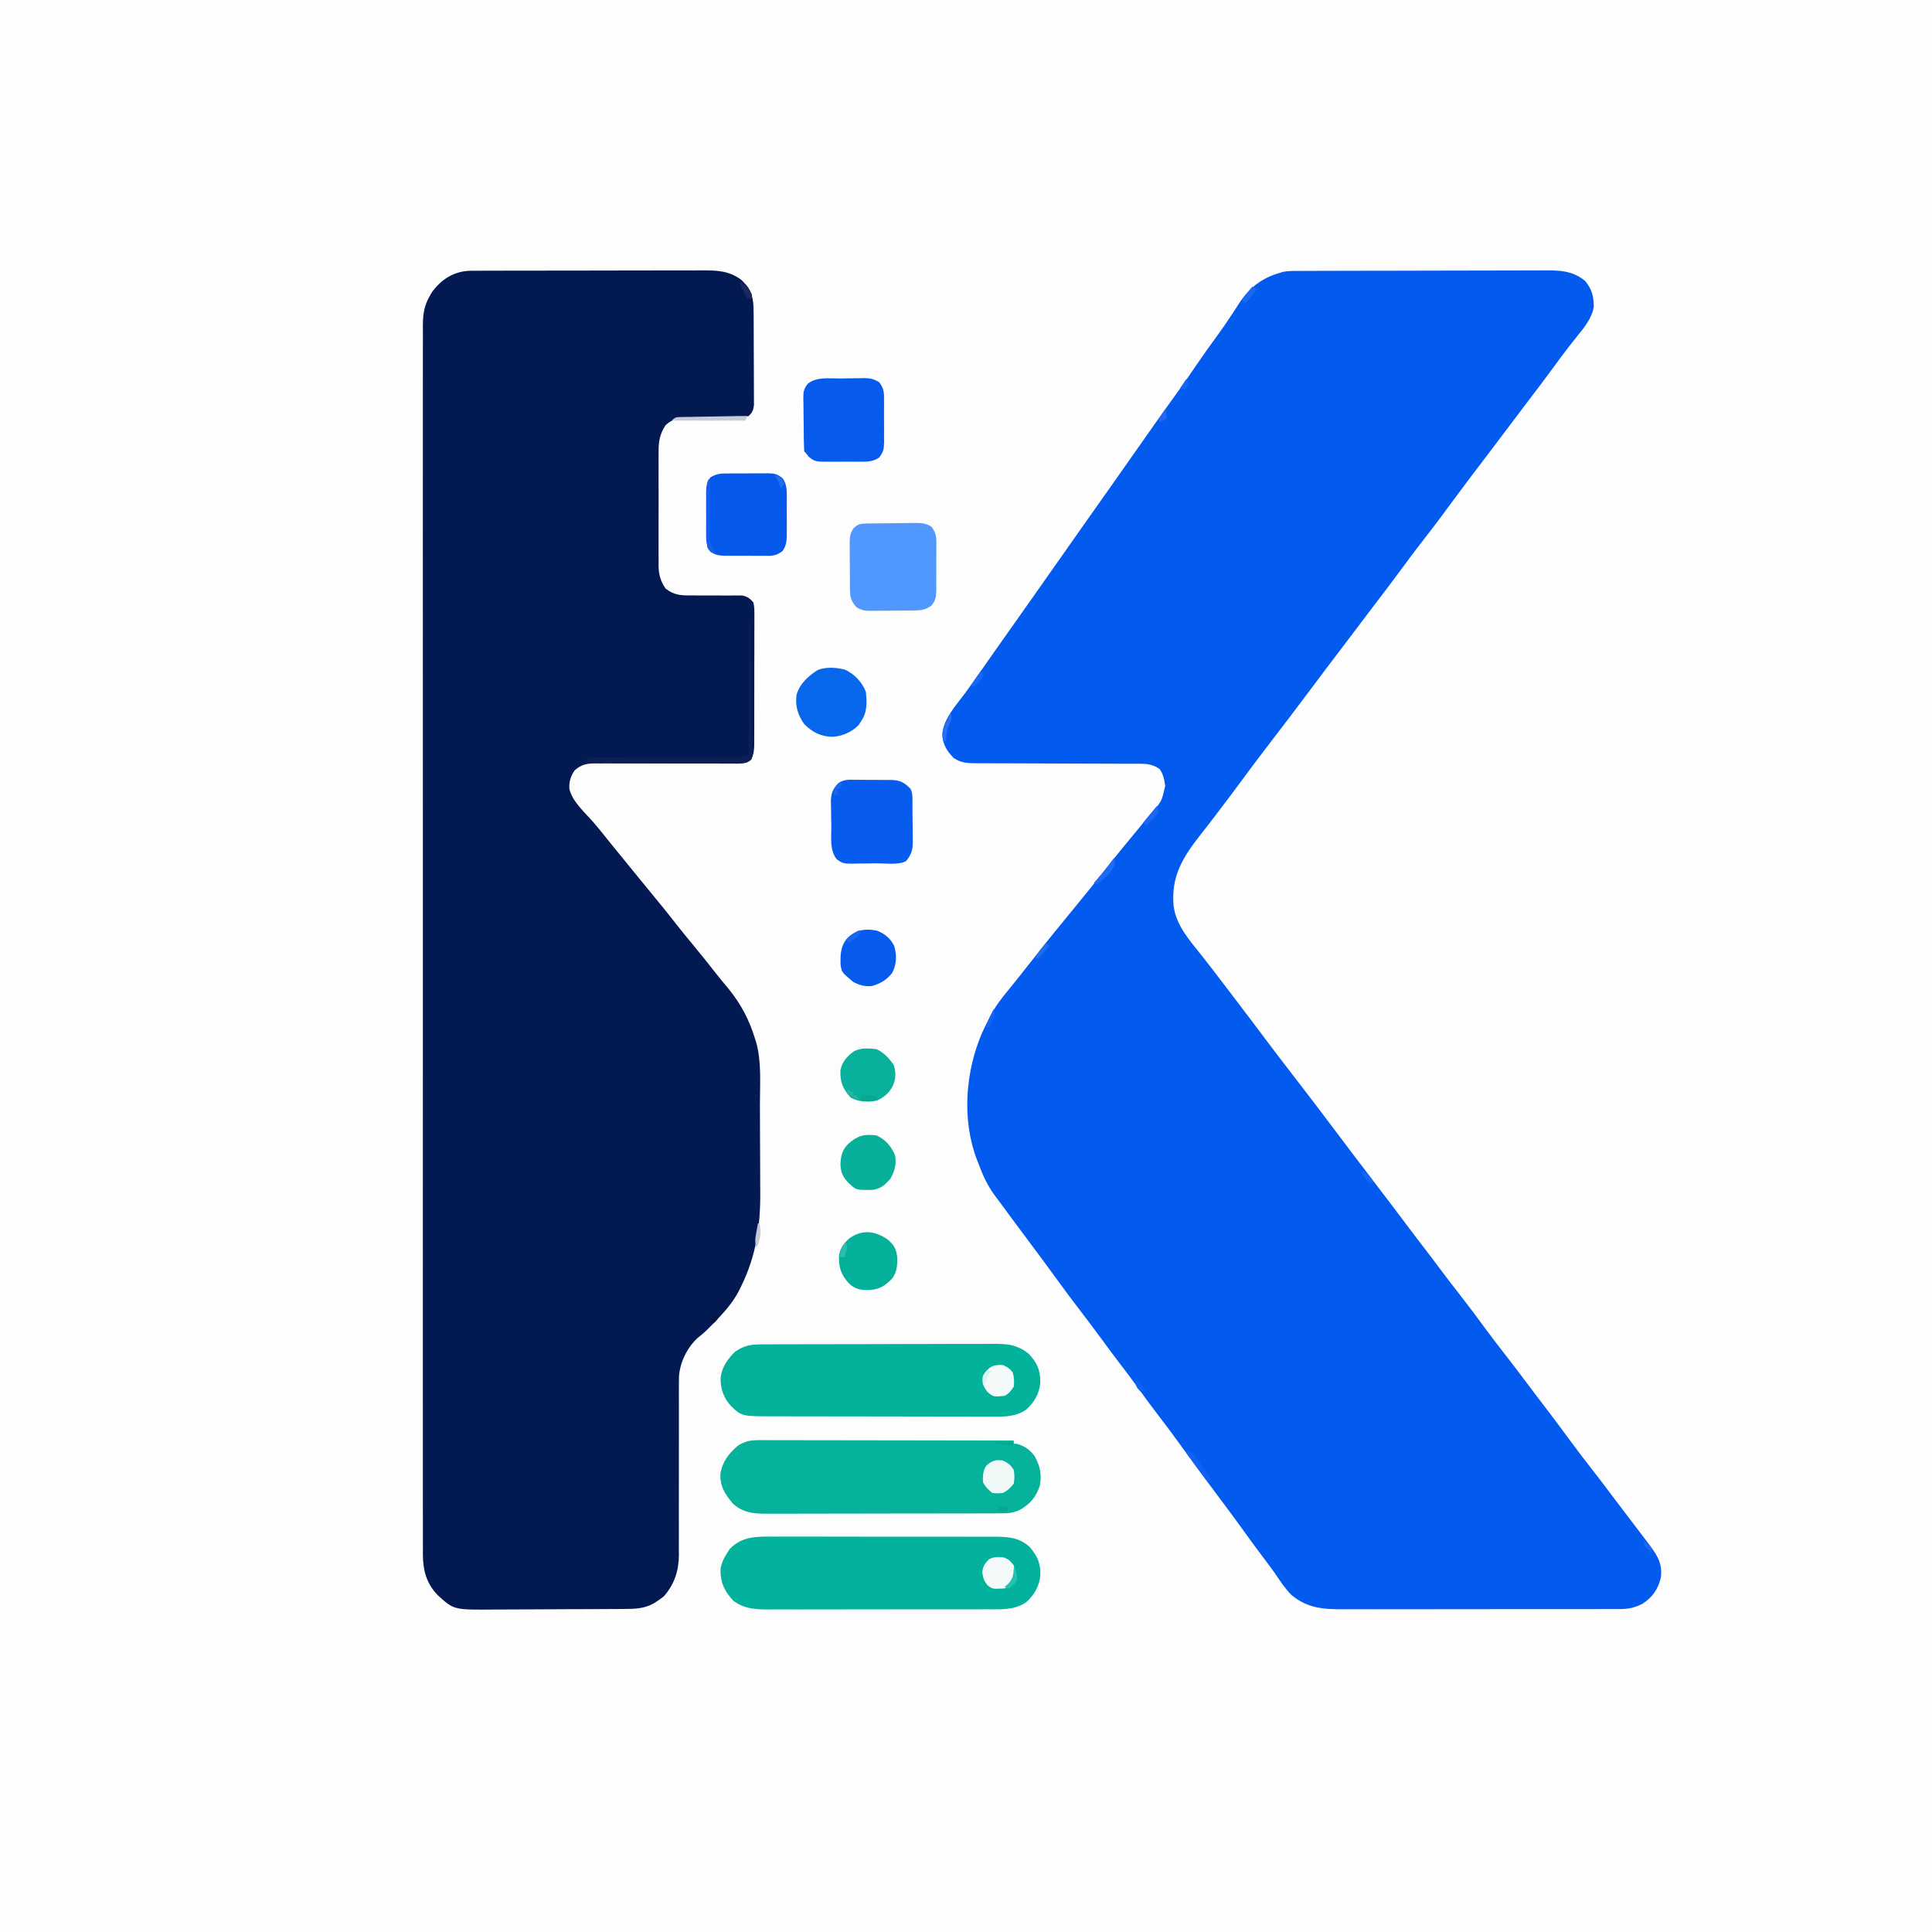
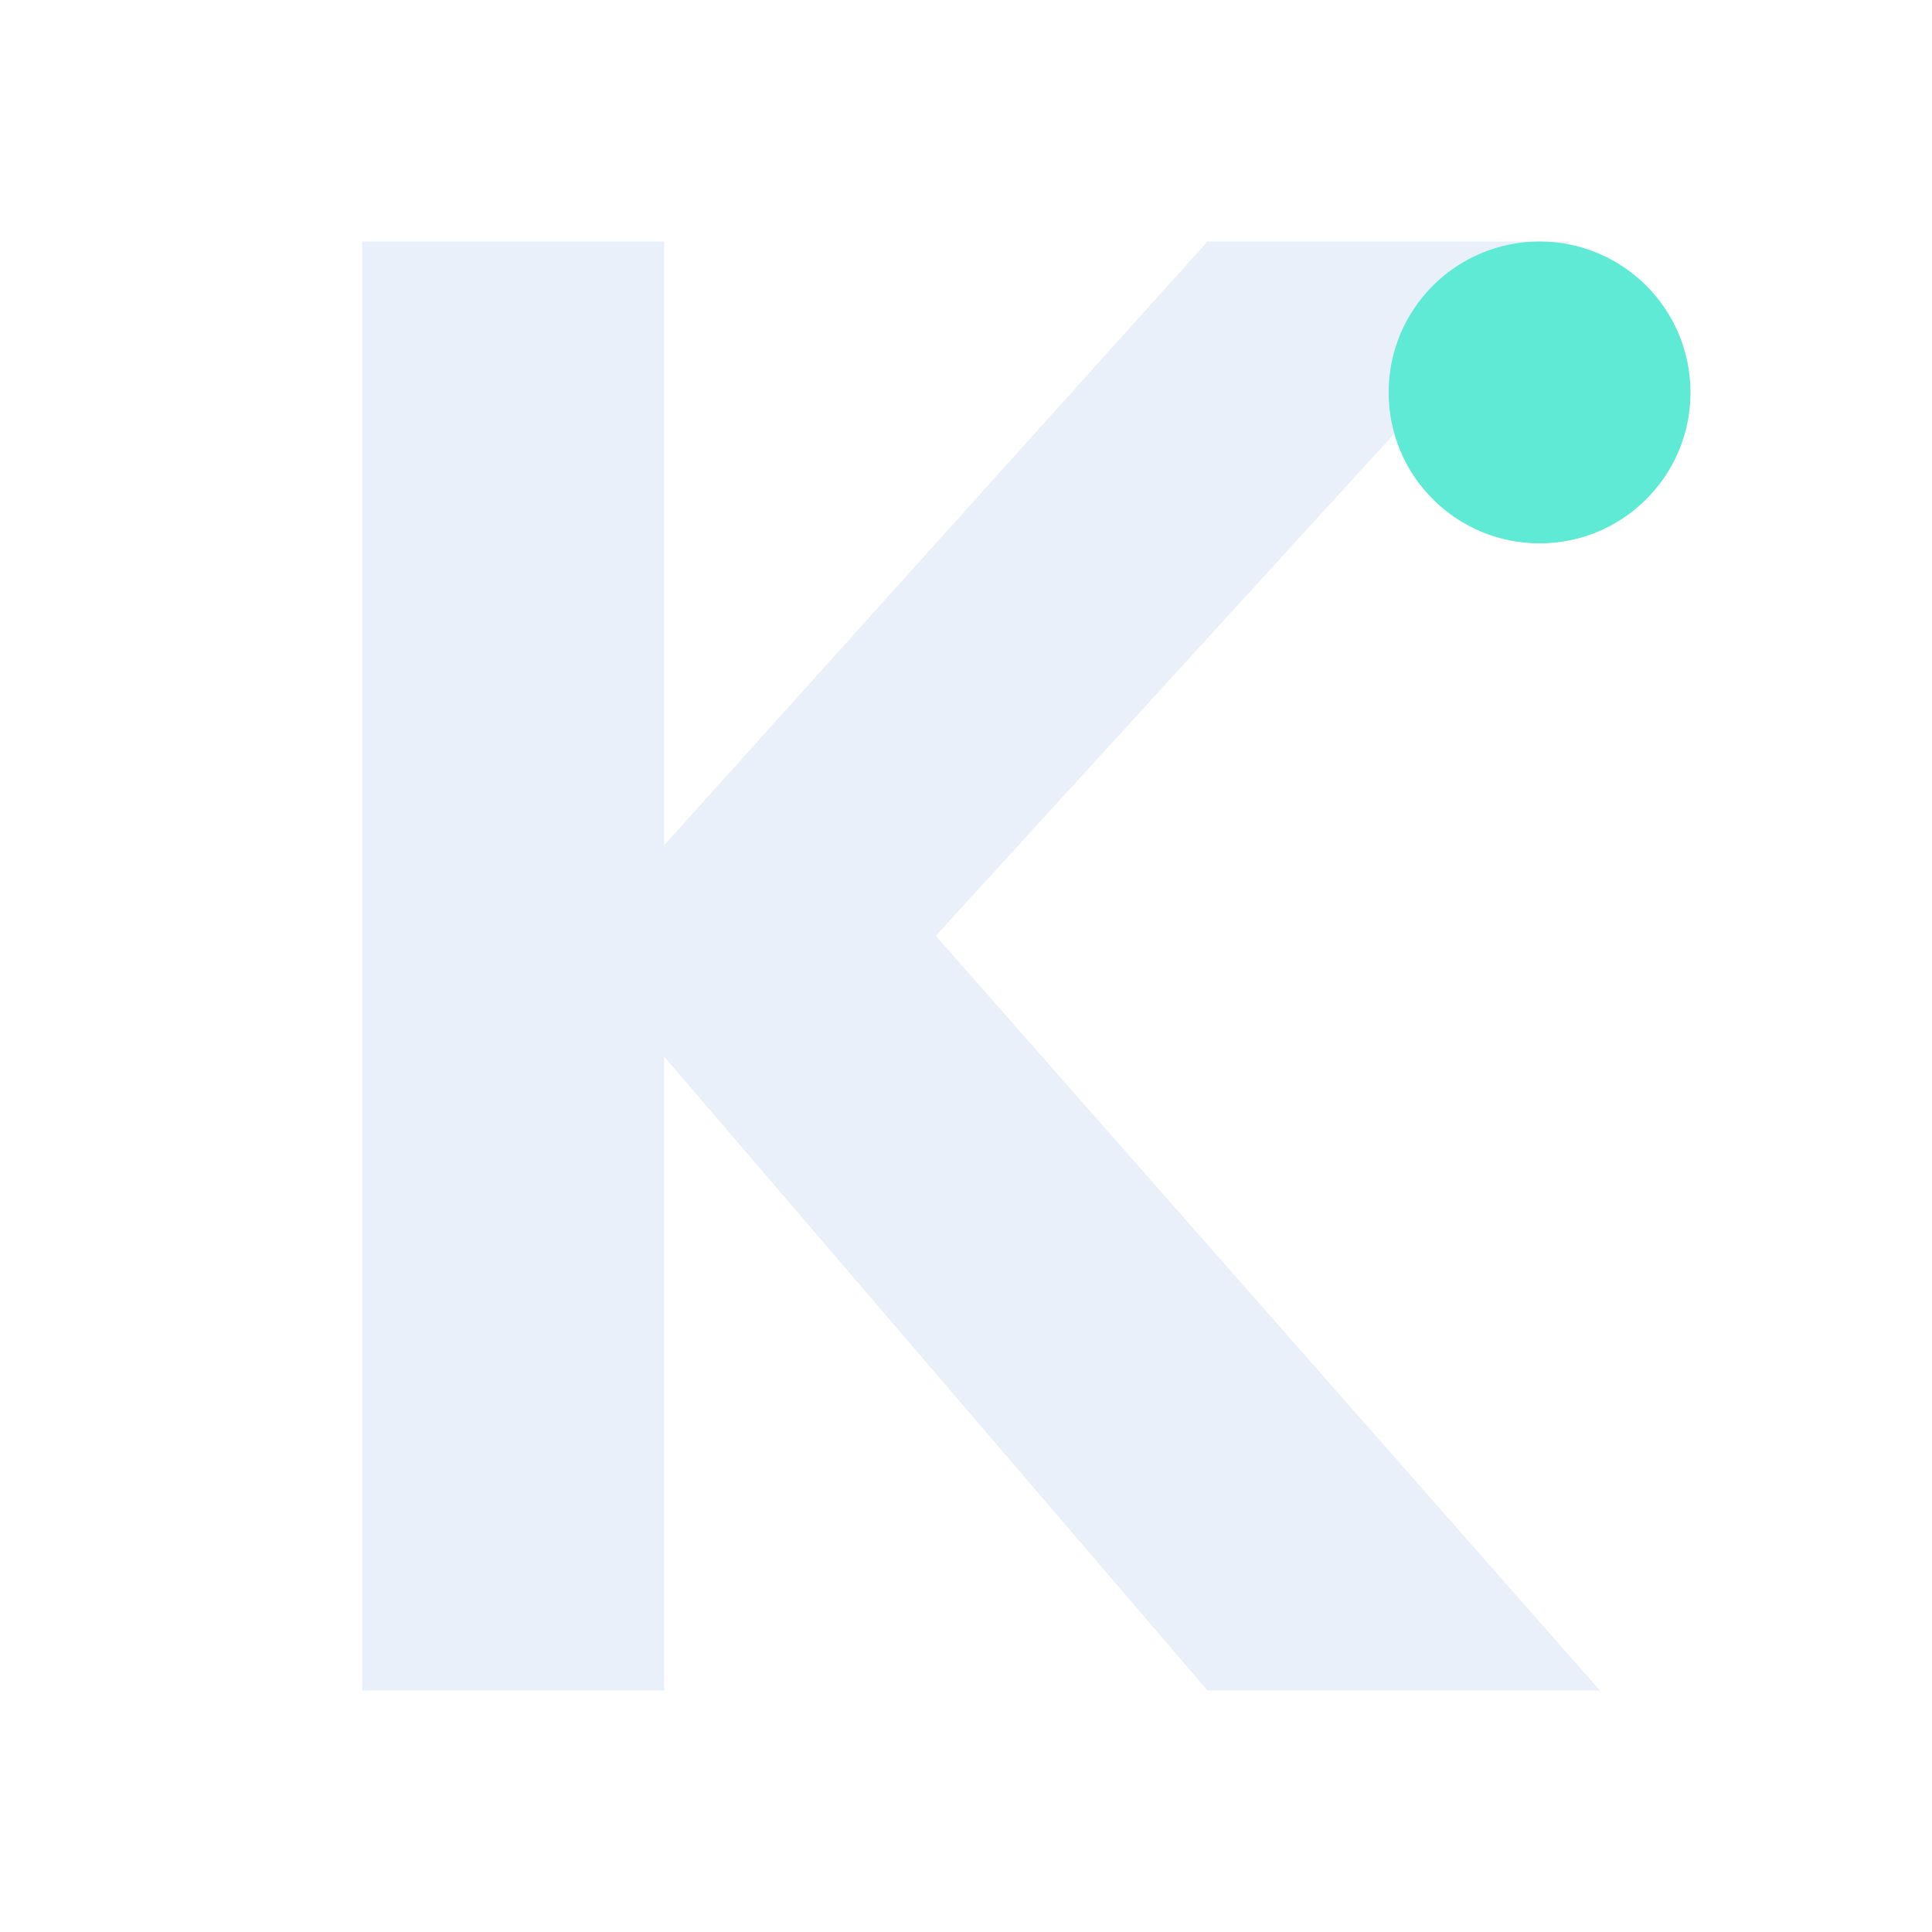
- <svg xmlns="http://www.w3.org/2000/svg" version="1.1" width="1254" height="1254">
-   <path d="M0 0 C413.82 0 827.64 0 1254 0 C1254 413.82 1254 827.64 1254 1254 C840.18 1254 426.36 1254 0 1254 C0 840.18 0 426.36 0 0 Z " fill="#FDFDFD" transform="translate(0,0)" />
-   <path d="M0 0 C1.11 -0.006 1.11 -0.006 2.243 -0.011 C4.725 -0.022 7.207 -0.026 9.688 -0.03 C11.468 -0.036 13.247 -0.043 15.026 -0.05 C20.869 -0.071 26.713 -0.081 32.557 -0.091 C34.57 -0.095 36.583 -0.099 38.596 -0.103 C48.055 -0.123 57.514 -0.137 66.972 -0.145 C77.884 -0.155 88.795 -0.181 99.707 -0.222 C108.145 -0.252 116.584 -0.267 125.022 -0.27 C130.06 -0.272 135.097 -0.281 140.135 -0.306 C144.877 -0.33 149.618 -0.334 154.36 -0.324 C156.096 -0.323 157.833 -0.329 159.569 -0.343 C169.848 -0.42 178.292 -0.296 186.545 6.522 C191.003 12.029 192.012 16.219 192.166 23.171 C190.897 30.789 186.029 36.6 181.295 42.46 C180.033 44.052 178.772 45.646 177.514 47.241 C176.873 48.053 176.233 48.865 175.572 49.702 C172.568 53.564 169.68 57.508 166.795 61.46 C161.188 69.124 155.471 76.697 149.702 84.24 C145.158 90.185 140.651 96.155 136.17 102.147 C130.914 109.174 125.619 116.171 120.295 123.147 C113.638 131.873 106.993 140.604 100.51 149.46 C94.665 157.438 88.774 165.364 82.67 173.147 C77.34 179.945 72.172 186.844 67.072 193.815 C61.244 201.765 55.262 209.594 49.276 217.425 C46.554 220.985 43.851 224.557 41.17 228.147 C37.102 233.592 32.981 238.994 28.858 244.397 C22.082 253.279 15.358 262.198 8.67 271.147 C-0.646 283.612 -10.059 295.998 -19.549 308.331 C-25.759 316.413 -31.864 324.561 -37.89 332.782 C-42.287 338.765 -46.76 344.685 -51.267 350.585 C-51.93 351.457 -52.593 352.328 -53.276 353.227 C-56.637 357.645 -60.025 362.037 -63.467 366.393 C-74.811 380.877 -82.282 393.149 -80.59 412.141 C-78.931 424.949 -70.107 434.556 -62.369 444.3 C-57.534 450.399 -52.837 456.606 -48.12 462.798 C-46.24 465.265 -44.358 467.729 -42.474 470.194 C-35.124 479.82 -27.82 489.477 -20.564 499.174 C-15.544 505.877 -10.456 512.524 -5.33 519.147 C5.422 533.082 16.13 547.052 26.67 561.147 C33.937 570.865 41.308 580.502 48.67 590.147 C56.656 600.608 64.635 611.072 72.515 621.613 C75.934 626.182 79.401 630.712 82.891 635.227 C86.11 639.398 89.269 643.612 92.42 647.835 C96.724 653.601 101.109 659.296 105.545 664.96 C110.97 671.89 116.222 678.93 121.415 686.034 C126.019 692.312 130.766 698.466 135.565 704.595 C139.778 709.981 143.908 715.423 147.995 720.904 C152.138 726.454 156.338 731.959 160.545 737.46 C165.698 744.202 170.784 750.986 175.795 757.835 C181.001 764.947 186.345 771.936 191.777 778.877 C195.624 783.794 199.402 788.754 203.131 793.76 C206.609 798.416 210.145 803.027 213.67 807.647 C222.82 819.647 222.82 819.647 226.92 825.085 C227.565 825.939 228.209 826.794 228.873 827.675 C233.932 834.636 236.71 839.363 235.67 848.147 C233.804 855.742 230.268 860.91 223.67 865.147 C218.279 867.864 214.144 868.582 208.151 868.535 C206.903 868.543 206.903 868.543 205.63 868.551 C202.856 868.565 200.082 868.558 197.308 868.551 C195.313 868.557 193.318 868.564 191.324 868.572 C185.914 868.59 180.505 868.589 175.096 868.583 C170.576 868.58 166.056 868.586 161.535 868.592 C150.868 868.606 140.201 868.605 129.533 868.593 C118.54 868.582 107.547 868.596 96.554 868.623 C87.105 868.645 77.657 868.651 68.209 868.646 C62.57 868.642 56.932 868.645 51.293 868.662 C45.989 868.677 40.684 868.673 35.379 868.654 C33.437 868.651 31.495 868.654 29.553 868.664 C16.578 868.729 6.358 868.026 -4.06 859.432 C-8.333 855.13 -11.585 850.081 -14.982 845.087 C-17.275 841.787 -19.713 838.598 -22.142 835.397 C-26.383 829.782 -30.54 824.114 -34.642 818.397 C-39.277 811.945 -43.99 805.557 -48.767 799.21 C-58.276 786.577 -67.67 773.866 -76.892 761.022 C-81.624 754.435 -86.493 747.97 -91.449 741.55 C-95.407 736.403 -99.235 731.174 -103.017 725.897 C-107.462 719.696 -112.011 713.613 -116.693 707.589 C-119.853 703.495 -122.899 699.318 -125.955 695.147 C-131.129 688.088 -136.387 681.099 -141.705 674.147 C-146.276 668.169 -150.822 662.183 -155.217 656.073 C-158.207 651.932 -161.237 647.821 -164.267 643.71 C-165.188 642.46 -165.188 642.46 -166.127 641.186 C-169.344 636.826 -172.572 632.476 -175.83 628.147 C-181.543 620.551 -187.183 612.902 -192.796 605.231 C-194.039 603.542 -195.303 601.868 -196.572 600.198 C-201.416 593.686 -204.527 586.734 -207.33 579.147 C-207.608 578.444 -207.886 577.74 -208.172 577.015 C-218.177 551.112 -215.761 519.729 -204.892 494.522 C-203.75 492.038 -202.549 489.596 -201.33 487.147 C-200.835 486.131 -200.34 485.116 -199.83 484.069 C-196.407 477.408 -192.117 471.875 -187.33 466.147 C-185.381 463.739 -183.449 461.318 -181.517 458.897 C-181.004 458.256 -180.491 457.615 -179.962 456.955 C-176.579 452.727 -173.228 448.475 -169.892 444.21 C-161.657 433.689 -153.16 423.38 -144.697 413.042 C-134.195 400.206 -134.195 400.206 -123.892 387.21 C-118.107 379.797 -112.11 372.564 -106.12 365.317 C-103.159 361.728 -100.209 358.128 -97.267 354.522 C-96.744 353.884 -96.22 353.245 -95.68 352.587 C-88.291 344.388 -88.291 344.388 -86.033 334.135 C-86.62 330.201 -87.279 326.598 -89.642 323.335 C-93.387 320.7 -96.964 319.897 -101.484 319.889 C-102.501 319.882 -103.517 319.875 -104.564 319.868 C-105.668 319.871 -106.772 319.873 -107.91 319.876 C-109.667 319.868 -109.667 319.868 -111.459 319.86 C-114.001 319.85 -116.542 319.844 -119.084 319.842 C-123.106 319.839 -127.128 319.822 -131.15 319.801 C-141.139 319.752 -151.129 319.721 -161.118 319.7 C-168.884 319.684 -176.65 319.661 -184.416 319.617 C-187.757 319.599 -191.098 319.589 -194.44 319.588 C-198.167 319.588 -201.894 319.57 -205.621 319.548 C-207.274 319.555 -207.274 319.555 -208.96 319.562 C-214.483 319.509 -218.608 319.349 -223.33 316.147 C-227.832 311.44 -230.004 307.897 -230.767 301.46 C-230.341 290.971 -221.878 282.14 -215.931 274.065 C-212.297 269.127 -208.772 264.116 -205.267 259.085 C-204.092 257.4 -202.916 255.715 -201.74 254.03 C-201.169 253.212 -200.598 252.394 -200.01 251.55 C-197.42 247.845 -194.814 244.152 -192.205 240.46 C-191.718 239.77 -191.23 239.08 -190.728 238.37 C-189.751 236.988 -188.775 235.606 -187.798 234.224 C-185.307 230.699 -182.818 227.173 -180.33 223.647 C-177.355 219.431 -174.379 215.216 -171.4 211.003 C-166.025 203.397 -160.667 195.779 -155.33 188.147 C-149.509 179.823 -143.661 171.518 -137.798 163.224 C-135.307 159.699 -132.818 156.173 -130.33 152.647 C-127.355 148.431 -124.379 144.216 -121.4 140.003 C-116.025 132.397 -110.667 124.779 -105.33 117.147 C-96.926 105.134 -88.51 93.134 -79.892 81.272 C-74.865 74.349 -70.005 67.326 -65.201 60.247 C-61.034 54.127 -56.731 48.119 -52.352 42.15 C-49.304 37.968 -46.371 33.734 -43.529 29.409 C-42.558 27.942 -42.558 27.942 -41.568 26.445 C-40.325 24.558 -39.095 22.663 -37.881 20.757 C-31.153 10.575 -23.076 4.468 -11.33 1.147 C-10.771 0.971 -10.211 0.795 -9.635 0.613 C-6.427 -0.035 -3.258 -0.001 0 0 Z " fill="#025AEE" transform="translate(842.3299,175.8528)" />
-   <path d="M0 0 C1.044 -0.007 1.044 -0.007 2.11 -0.014 C4.436 -0.026 6.763 -0.025 9.09 -0.023 C10.76 -0.029 12.431 -0.036 14.102 -0.043 C18.637 -0.061 23.173 -0.066 27.708 -0.067 C30.543 -0.069 33.379 -0.073 36.215 -0.078 C46.113 -0.097 56.011 -0.105 65.909 -0.103 C75.126 -0.102 84.342 -0.123 93.558 -0.155 C101.479 -0.181 109.399 -0.192 117.319 -0.19 C122.046 -0.19 126.773 -0.195 131.5 -0.217 C135.949 -0.236 140.397 -0.236 144.846 -0.222 C146.474 -0.22 148.103 -0.224 149.731 -0.236 C159.355 -0.303 167.361 -0 175.307 6.049 C175.835 6.616 176.362 7.183 176.905 7.767 C177.45 8.335 177.996 8.902 178.557 9.486 C182.983 15.077 183.089 21.296 183.129 28.219 C183.134 28.887 183.139 29.554 183.144 30.242 C183.158 32.43 183.165 34.618 183.171 36.806 C183.175 37.933 183.175 37.933 183.179 39.081 C183.194 43.048 183.203 47.014 183.208 50.98 C183.213 55.074 183.237 59.167 183.266 63.26 C183.284 66.414 183.29 69.567 183.291 72.721 C183.294 74.23 183.302 75.74 183.315 77.249 C183.332 79.358 183.33 81.466 183.324 83.575 C183.329 85.373 183.329 85.373 183.335 87.207 C182.933 90.554 182.346 91.919 179.967 94.267 C177.176 95.198 175.476 95.396 172.591 95.409 C171.71 95.416 170.829 95.423 169.921 95.431 C168.495 95.437 168.495 95.437 167.042 95.443 C165.028 95.466 163.014 95.491 161.001 95.515 C157.828 95.551 154.655 95.58 151.481 95.593 C148.418 95.609 145.355 95.649 142.292 95.693 C140.876 95.69 140.876 95.69 139.431 95.687 C133.833 95.791 130.211 96.253 125.967 100.267 C122.277 105.823 121.383 110.748 121.45 117.31 C121.443 118.177 121.436 119.043 121.429 119.935 C121.411 122.775 121.423 125.615 121.436 128.455 C121.434 130.442 121.43 132.429 121.425 134.417 C121.419 138.572 121.427 142.728 121.446 146.884 C121.469 152.196 121.456 157.508 121.432 162.821 C121.417 166.922 121.422 171.023 121.432 175.124 C121.435 177.082 121.432 179.04 121.422 180.998 C121.412 183.741 121.428 186.482 121.45 189.224 C121.442 190.025 121.434 190.825 121.425 191.649 C121.508 197.224 122.763 201.645 125.967 206.267 C131.541 210.705 136.369 210.821 143.319 210.736 C144.785 210.747 144.785 210.747 146.28 210.758 C149.384 210.779 152.488 210.777 155.592 210.767 C159.689 210.755 163.785 210.769 167.882 210.799 C169.286 210.782 169.286 210.782 170.72 210.764 C171.598 210.771 172.475 210.778 173.38 210.785 C174.147 210.782 174.914 210.779 175.705 210.775 C179.153 211.525 180.628 212.607 182.967 215.267 C183.708 218.418 183.64 221.506 183.599 224.73 C183.609 226.167 183.609 226.167 183.62 227.634 C183.637 230.802 183.618 233.97 183.596 237.139 C183.597 239.34 183.6 241.542 183.604 243.744 C183.607 248.36 183.592 252.976 183.564 257.592 C183.53 263.508 183.536 269.424 183.555 275.34 C183.566 279.888 183.557 284.435 183.542 288.983 C183.536 291.164 183.537 293.345 183.543 295.527 C183.549 298.577 183.528 301.625 183.501 304.675 C183.511 306.028 183.511 306.028 183.521 307.407 C183.462 311.227 183.171 313.824 181.565 317.33 C177.537 320.335 173.779 319.939 168.878 319.863 C167.853 319.867 166.828 319.871 165.773 319.876 C163.547 319.881 161.322 319.875 159.097 319.859 C155.575 319.834 152.053 319.838 148.531 319.851 C141.051 319.872 133.572 319.852 126.092 319.83 C117.432 319.809 108.772 319.804 100.112 319.83 C96.643 319.834 93.175 319.813 89.706 319.79 C87.576 319.793 85.446 319.796 83.316 319.801 C82.352 319.788 81.389 319.775 80.396 319.762 C74.753 319.804 71.403 320.42 66.967 324.267 C64.396 328.038 63.276 331.539 63.51 336.154 C65.31 344.476 73.563 351.593 79.01 357.846 C82.133 361.437 85.109 365.133 88.061 368.865 C90.814 372.334 93.628 375.75 96.436 379.174 C99.353 382.738 102.254 386.315 105.155 389.892 C109.184 394.86 113.234 399.809 117.31 404.738 C122.556 411.08 127.729 417.464 132.784 423.959 C136.432 428.629 140.188 433.204 143.967 437.767 C148.775 443.572 153.504 449.426 158.129 455.379 C160.894 458.932 163.747 462.391 166.655 465.83 C174.782 475.774 180.213 485.997 183.967 498.267 C184.202 498.994 184.437 499.721 184.678 500.471 C188.419 513.372 187.162 528.13 187.206 541.42 C187.21 542.473 187.214 543.525 187.218 544.61 C187.239 550.186 187.253 555.761 187.263 561.337 C187.274 567.028 187.308 572.719 187.348 578.41 C187.374 582.847 187.382 587.283 187.386 591.72 C187.391 593.815 187.402 595.91 187.421 598.004 C187.605 619.872 184.739 639.549 174.967 659.267 C174.411 660.398 173.854 661.528 173.28 662.693 C168.987 670.649 163.249 676.866 156.967 683.267 C155.952 684.323 155.952 684.323 154.917 685.4 C152.344 688.035 149.853 690.354 146.905 692.58 C140.131 698.778 135.574 707.941 134.694 717.113 C134.596 720.392 134.588 723.66 134.614 726.941 C134.611 728.801 134.611 728.801 134.608 730.699 C134.605 733.38 134.607 736.061 134.618 738.742 C134.634 742.993 134.626 747.244 134.613 751.495 C134.583 762.816 134.584 774.137 134.603 785.458 C134.616 792.905 134.614 800.352 134.585 807.799 C134.57 812.014 134.577 816.227 134.602 820.441 C134.614 823.696 134.594 826.951 134.579 830.206 C134.599 831.93 134.599 831.93 134.62 833.688 C134.517 843.919 131.73 852.473 124.967 860.267 C122.819 861.998 122.819 861.998 120.592 863.455 C119.863 863.943 119.133 864.432 118.382 864.935 C111.908 868.507 105.958 868.574 98.737 868.59 C97.614 868.6 96.491 868.61 95.334 868.62 C91.626 868.649 87.918 868.663 84.21 868.674 C81.624 868.685 79.038 868.697 76.452 868.708 C71.722 868.727 66.993 868.739 62.263 868.745 C55.33 868.754 48.398 868.789 41.465 868.847 C35.436 868.896 29.407 868.911 23.378 868.915 C20.825 868.921 18.273 868.937 15.721 868.963 C-11.36 869.223 -11.36 869.223 -21.46 860.067 C-29.168 852.444 -31.475 843.803 -31.564 833.177 C-31.555 831.893 -31.546 830.609 -31.536 829.287 C-31.54 827.883 -31.546 826.479 -31.554 825.075 C-31.569 821.223 -31.56 817.372 -31.546 813.52 C-31.536 809.328 -31.549 805.135 -31.559 800.942 C-31.574 793.596 -31.573 786.25 -31.563 778.903 C-31.548 767.979 -31.556 757.055 -31.568 746.131 C-31.589 726.622 -31.587 707.112 -31.576 687.602 C-31.566 670.529 -31.563 653.457 -31.568 636.384 C-31.568 635.252 -31.568 634.12 -31.569 632.954 C-31.57 628.359 -31.571 623.763 -31.573 619.168 C-31.585 576.054 -31.574 532.941 -31.552 489.827 C-31.533 451.513 -31.535 413.199 -31.554 374.884 C-31.575 331.848 -31.584 288.812 -31.572 245.776 C-31.57 241.19 -31.569 236.603 -31.568 232.017 C-31.567 230.887 -31.567 229.758 -31.567 228.595 C-31.562 211.531 -31.568 194.467 -31.578 177.404 C-31.589 158.005 -31.586 138.606 -31.565 119.207 C-31.553 108.346 -31.552 97.486 -31.567 86.626 C-31.576 79.375 -31.571 72.125 -31.553 64.874 C-31.544 60.741 -31.54 56.607 -31.555 52.474 C-31.568 48.712 -31.562 44.952 -31.542 41.19 C-31.536 39.202 -31.55 37.214 -31.564 35.225 C-31.503 28.001 -30.669 22.559 -27.033 16.267 C-26.346 15.071 -26.346 15.071 -25.646 13.849 C-19.27 5.176 -10.833 0.029 0 0 Z " fill="#021A51" transform="translate(306.0325,175.7326)" />
-   <path d="M0 0 C0.707 -0.002 1.413 -0.003 2.141 -0.005 C4.503 -0.008 6.864 0.003 9.226 0.013 C10.921 0.014 12.616 0.014 14.312 0.013 C18.91 0.012 23.509 0.024 28.108 0.038 C32.915 0.05 37.722 0.051 42.53 0.054 C51.631 0.06 60.733 0.076 69.835 0.096 C80.198 0.119 90.56 0.13 100.923 0.14 C122.238 0.161 143.554 0.196 164.869 0.241 C164.869 0.901 164.869 1.561 164.869 2.241 C165.55 2.302 166.23 2.364 166.931 2.428 C171.938 3.813 175.379 6.168 178.428 10.408 C181.897 16.59 183.09 22.226 181.869 29.241 C179.544 36.631 175.613 41.46 168.869 45.241 C164.745 47.229 161.39 47.496 156.83 47.508 C156.133 47.512 155.436 47.517 154.718 47.522 C152.389 47.534 150.06 47.533 147.731 47.531 C146.059 47.537 144.386 47.544 142.714 47.551 C138.174 47.569 133.635 47.574 129.096 47.575 C126.258 47.576 123.42 47.581 120.583 47.586 C110.679 47.605 100.776 47.613 90.872 47.611 C81.648 47.61 72.424 47.631 63.199 47.663 C55.274 47.689 47.348 47.699 39.423 47.698 C34.692 47.698 29.961 47.703 25.23 47.725 C20.779 47.744 16.328 47.744 11.877 47.73 C10.247 47.727 8.617 47.732 6.986 47.744 C-2.478 47.81 -9.887 47.826 -17.338 41.311 C-22.476 35.085 -25.838 30.216 -25.537 21.893 C-24.341 14.081 -20.117 8.584 -14.194 3.616 C-9.516 0.497 -5.579 -0.008 0 0 Z " fill="#06B29C" transform="translate(493.1311,934.7595)" />
-   <path d="M0 0 C1.693 -0.005 3.386 -0.012 5.078 -0.022 C9.655 -0.04 14.231 -0.027 18.807 -0.008 C23.607 0.009 28.406 -0 33.206 -0.005 C41.263 -0.01 49.32 0.006 57.377 0.034 C66.681 0.066 75.985 0.066 85.289 0.049 C94.256 0.033 103.222 0.04 112.188 0.057 C115.997 0.064 119.806 0.063 123.615 0.055 C128.102 0.048 132.589 0.06 137.077 0.087 C138.72 0.094 140.363 0.094 142.006 0.087 C151.456 0.05 158.967 0.024 166.467 6.596 C171.584 12.778 173.675 16.947 173.47 25.076 C172.775 32.292 169.577 37.816 164.224 42.631 C156.531 47.893 147.582 47.204 138.664 47.165 C136.994 47.172 135.324 47.18 133.655 47.191 C129.14 47.213 124.626 47.21 120.111 47.201 C116.334 47.196 112.557 47.204 108.78 47.211 C99.865 47.228 90.95 47.224 82.036 47.208 C72.857 47.191 63.678 47.206 54.499 47.239 C46.601 47.265 38.702 47.273 30.804 47.264 C26.094 47.259 21.385 47.261 16.675 47.282 C12.245 47.3 7.816 47.294 3.385 47.27 C1.766 47.265 0.146 47.268 -1.474 47.281 C-10.358 47.345 -18.353 47.218 -25.776 41.631 C-31.606 35.456 -34.273 29.715 -34.096 21.194 C-33.586 17.113 -31.978 14.054 -29.776 10.631 C-28.94 9.301 -28.94 9.301 -28.088 7.944 C-19.884 -0.26 -10.905 -0.084 0 0 Z " fill="#03B29C" transform="translate(501.7756,997.3689)" />
-   <path d="M0 0 C0.701 -0.007 1.403 -0.014 2.125 -0.021 C4.457 -0.039 6.789 -0.037 9.121 -0.035 C10.8 -0.044 12.48 -0.054 14.159 -0.065 C18.709 -0.092 23.258 -0.099 27.808 -0.101 C30.654 -0.103 33.5 -0.109 36.346 -0.117 C46.284 -0.145 56.222 -0.157 66.161 -0.155 C75.409 -0.153 84.657 -0.185 93.905 -0.232 C101.859 -0.271 109.812 -0.287 117.766 -0.285 C122.51 -0.285 127.254 -0.293 131.999 -0.325 C136.463 -0.354 140.927 -0.354 145.392 -0.332 C147.024 -0.329 148.657 -0.336 150.289 -0.354 C159.641 -0.452 167.279 -0.044 174.696 6.401 C180.134 12.356 182.038 16.995 181.907 25.034 C181.273 32.141 177.943 37.681 172.696 42.401 C165.027 47.637 156.171 46.954 147.287 46.887 C145.634 46.889 143.981 46.893 142.327 46.898 C137.858 46.908 133.39 46.893 128.921 46.873 C124.233 46.855 119.546 46.859 114.858 46.859 C106.989 46.857 99.121 46.84 91.252 46.813 C82.166 46.781 73.08 46.771 63.994 46.772 C54.303 46.774 44.611 46.76 34.919 46.741 C32.134 46.737 29.35 46.736 26.565 46.735 C22.182 46.733 17.8 46.721 13.418 46.701 C11.813 46.695 10.209 46.692 8.605 46.693 C-11.712 46.703 -11.712 46.703 -18.765 40.116 C-23.655 34.667 -25.713 28.904 -25.578 21.612 C-24.732 14.777 -21.133 9.675 -16.378 4.909 C-11.137 1.098 -6.406 0.026 0 0 Z " fill="#03B29B" transform="translate(493.3043,872.5989)" />
-   <path d="M0 0 C0.841 -0.016 1.683 -0.032 2.55 -0.049 C6.404 -0.093 10.259 -0.134 14.114 -0.157 C16.145 -0.174 18.176 -0.201 20.207 -0.239 C23.138 -0.294 26.067 -0.316 28.999 -0.331 C29.902 -0.353 30.806 -0.376 31.736 -0.399 C35.788 -0.386 39.063 -0.208 42.493 2.091 C45.931 6.483 45.771 9.91 45.683 15.349 C45.686 16.329 45.689 17.309 45.693 18.318 C45.693 20.386 45.677 22.454 45.648 24.521 C45.609 27.683 45.627 30.84 45.653 34.001 C45.646 36.013 45.635 38.025 45.62 40.037 C45.631 41.451 45.631 41.451 45.641 42.894 C45.542 47.505 45.434 49.541 42.502 53.265 C38.022 56.611 34.366 56.385 28.933 56.431 C28.037 56.439 27.142 56.447 26.219 56.456 C24.322 56.469 22.425 56.48 20.528 56.488 C17.63 56.505 14.734 56.549 11.837 56.593 C9.994 56.603 8.151 56.612 6.308 56.619 C5.443 56.636 4.578 56.654 3.687 56.672 C-0.33 56.657 -2.531 56.522 -6.041 54.416 C-9.081 51.1 -10.322 48.463 -10.37 43.963 C-10.389 42.726 -10.389 42.726 -10.408 41.464 C-10.411 40.582 -10.413 39.7 -10.415 38.791 C-10.425 37.418 -10.425 37.418 -10.435 36.019 C-10.445 34.086 -10.45 32.154 -10.45 30.221 C-10.454 27.269 -10.49 24.319 -10.528 21.367 C-10.534 19.487 -10.538 17.608 -10.54 15.728 C-10.554 14.848 -10.569 13.967 -10.584 13.06 C-10.553 8.909 -10.43 6.751 -8.175 3.159 C-5.327 0.487 -3.796 0.066 0 0 Z " fill="#5098FD" transform="translate(562.0791,339.8071)" />
-   <path d="M0 0 C1.264 -0.003 1.264 -0.003 2.554 -0.006 C4.329 -0.002 6.105 0.019 7.879 0.057 C10.587 0.109 13.288 0.098 15.996 0.078 C17.727 0.09 19.457 0.105 21.188 0.125 C21.991 0.121 22.794 0.117 23.622 0.113 C29.43 0.283 32.036 1.683 36.094 5.859 C37.733 9.138 37.3 12.77 37.332 16.375 C37.34 17.224 37.348 18.072 37.356 18.946 C37.37 20.745 37.381 22.544 37.389 24.343 C37.406 27.085 37.45 29.825 37.494 32.566 C37.504 34.315 37.513 36.064 37.52 37.812 C37.537 38.628 37.555 39.444 37.573 40.285 C37.552 45.607 36.639 48.641 33.094 52.859 C27.962 55.425 19.841 54.173 14.128 54.209 C12.235 54.226 10.343 54.253 8.451 54.292 C5.721 54.346 2.992 54.368 0.262 54.383 C-0.581 54.405 -1.424 54.428 -2.292 54.452 C-6.689 54.436 -8.365 54.293 -11.917 51.452 C-16.515 45.46 -15.247 37.715 -15.311 30.43 C-15.333 28.6 -15.367 26.77 -15.414 24.94 C-15.481 22.294 -15.508 19.651 -15.527 17.004 C-15.555 16.193 -15.583 15.383 -15.612 14.547 C-15.593 9.281 -14.504 5.964 -10.77 2.154 C-7.361 -0.214 -4.038 -0.103 0 0 Z " fill="#075CED" transform="translate(554.9062,506.1406)" />
-   <path d="M0 0 C1.789 -0.017 3.577 -0.044 5.365 -0.082 C7.949 -0.137 10.531 -0.159 13.115 -0.173 C13.909 -0.196 14.703 -0.219 15.521 -0.242 C19.639 -0.226 21.748 0.243 25.445 2.275 C28.912 6.543 28.813 9.714 28.74 15.069 C28.746 16.004 28.752 16.94 28.758 17.904 C28.762 19.877 28.751 21.851 28.726 23.824 C28.693 26.841 28.725 29.853 28.764 32.87 C28.76 34.79 28.752 36.711 28.74 38.631 C28.752 39.53 28.765 40.43 28.777 41.356 C28.675 45.9 28.398 47.791 25.452 51.416 C21.532 54.075 17.612 54.072 13.002 54.014 C11.734 54.021 11.734 54.021 10.44 54.029 C8.661 54.032 6.882 54.023 5.103 54.002 C2.385 53.975 -0.329 54.002 -3.047 54.034 C-4.781 54.03 -6.514 54.024 -8.248 54.014 C-9.056 54.024 -9.865 54.034 -10.698 54.045 C-15.034 53.955 -16.579 53.746 -20.045 50.871 C-20.709 50.039 -21.373 49.207 -22.057 48.35 C-22.387 48.02 -22.717 47.69 -23.057 47.35 C-23.35 41.581 -23.371 35.808 -23.407 30.032 C-23.423 28.085 -23.451 26.137 -23.489 24.189 C-23.544 21.383 -23.565 18.579 -23.58 15.772 C-23.614 14.47 -23.614 14.47 -23.649 13.142 C-23.633 8.684 -23.515 6.927 -20.649 3.324 C-14.712 -1.197 -7.197 0.049 0 0 Z " fill="#065BED" transform="translate(545.0566,245.6499)" />
-   <path d="M0 0 C1.337 -0.011 1.337 -0.011 2.7 -0.022 C4.58 -0.029 6.459 -0.024 8.338 -0.008 C11.21 0.012 14.078 -0.028 16.949 -0.072 C18.779 -0.073 20.608 -0.069 22.438 -0.062 C23.72 -0.085 23.72 -0.085 25.029 -0.109 C29.462 -0.022 31.219 0.291 34.757 3.177 C37.477 7.147 37.44 11.145 37.383 15.824 C37.388 16.689 37.392 17.554 37.397 18.446 C37.401 20.268 37.392 22.09 37.371 23.912 C37.344 26.691 37.37 29.467 37.402 32.246 C37.399 34.022 37.393 35.798 37.383 37.574 C37.393 38.399 37.403 39.225 37.413 40.075 C37.335 43.968 36.992 46.959 34.757 50.222 C30.604 53.608 27.652 53.554 22.438 53.461 C21.546 53.464 20.655 53.468 19.737 53.471 C17.858 53.471 15.978 53.456 14.099 53.427 C11.227 53.387 8.36 53.406 5.488 53.432 C3.659 53.424 1.829 53.413 0 53.398 C-1.283 53.409 -1.283 53.409 -2.592 53.42 C-6.68 53.323 -8.812 53 -12.32 50.749 C-15.046 46.51 -15.002 43.146 -14.945 38.199 C-14.95 37.286 -14.955 36.373 -14.96 35.432 C-14.963 33.505 -14.954 31.579 -14.933 29.652 C-14.906 26.708 -14.933 23.768 -14.965 20.824 C-14.962 18.949 -14.955 17.074 -14.945 15.199 C-14.955 14.322 -14.966 13.445 -14.976 12.541 C-14.897 8.388 -14.609 6.209 -12.32 2.649 C-8.143 -0.032 -4.874 -0.04 0 0 Z " fill="#0459EC" transform="translate(473.2812,307.3008)" />
-   <path d="M0 0 C6.142 2.768 11.116 8.065 13.582 14.348 C14.251 21.076 14.587 27.627 10.582 33.348 C10.025 34.214 9.468 35.08 8.895 35.973 C4.411 40.578 -1.725 43.165 -8.105 43.598 C-15.539 43.475 -21.175 40.59 -26.418 35.348 C-30.632 29.357 -32.338 23.671 -31.418 16.348 C-29.224 9.012 -23.897 4.17 -17.559 0.176 C-12.241 -1.881 -5.44 -1.468 0 0 Z " fill="#0768EC" transform="translate(548.418,434.6523)" />
-   <path d="M0 0 C4.162 3.309 5.888 6.148 6.543 11.438 C6.743 16.902 6.493 21.206 3.211 25.758 C-1.793 30.773 -5.38 32.898 -12.602 33.07 C-17.857 33.02 -20.815 32.434 -24.789 28.758 C-30.031 22.934 -31.362 18.592 -31.238 10.809 C-30.527 5.98 -28.287 3.049 -24.789 -0.242 C-16.544 -6.328 -8.251 -5.458 0 0 Z " fill="#05B09A" transform="translate(575.7891,804.2422)" />
-   <path d="M0 0 C5.067 1.876 8.99 5.017 11.371 9.918 C13.154 15.82 13.041 21.885 10.125 27.375 C6.787 31.948 2.37 34.402 -3 36 C-7.725 36.424 -11.061 35.487 -15.25 33.312 C-22.727 27.025 -22.727 27.025 -23.414 21.934 C-23.59 14.894 -23.376 9.647 -18.441 4.316 C-12.864 -0.704 -7.263 -1.289 0 0 Z " fill="#065BED" transform="translate(569,604)" />
-   <path d="M0 0 C5.891 2.726 9.556 7.094 12 13 C12.965 18.611 11.735 23.001 9 28 C5.478 32.064 2.604 34.688 -2.805 35.336 C-13.301 35.469 -13.301 35.469 -18 31 C-21.926 27.147 -23.334 23.975 -23.5 18.438 C-23.211 13.018 -22.294 9.251 -18.312 5.344 C-12.389 0.111 -7.99 -1.121 0 0 Z " fill="#08B09B" transform="translate(569,737)" />
-   <path d="M0 0 C4.907 2.32 7.811 5.718 11 10 C12.701 15.103 12.565 19.319 10.312 24.188 C7.84 28.673 4.949 31.025 0.375 33.312 C-5.576 34.525 -11.564 34.348 -16.938 31.375 C-21.935 25.62 -23.804 21.376 -23.52 13.723 C-22.461 8.175 -19.136 4.546 -14.664 1.309 C-9.949 -1.007 -5.127 -0.62 0 0 Z " fill="#07B19B" transform="translate(569,681)" />
-   <path d="M0 0 C0.33 0 0.66 0 1 0 C1.2 11.422 1.384 22.844 1.547 34.266 C1.623 39.569 1.704 44.873 1.799 50.176 C1.89 55.292 1.966 60.407 2.032 65.523 C2.06 67.478 2.093 69.432 2.132 71.386 C2.185 74.117 2.219 76.849 2.249 79.581 C2.279 80.799 2.279 80.799 2.31 82.042 C2.341 87.532 2.341 87.532 0.754 89.709 C-1.455 91.335 -2.658 91.37 -5.385 91.361 C-6.729 91.367 -6.729 91.367 -8.1 91.373 C-9.571 91.357 -9.571 91.357 -11.071 91.341 C-12.623 91.341 -12.623 91.341 -14.205 91.342 C-17.631 91.34 -21.055 91.316 -24.48 91.293 C-26.853 91.287 -29.225 91.283 -31.597 91.28 C-37.846 91.269 -44.095 91.239 -50.344 91.206 C-56.718 91.175 -63.092 91.162 -69.467 91.146 C-81.978 91.114 -94.489 91.064 -107 91 C-105.42 89.118 -104.513 88.101 -102.062 87.618 C-100.955 87.613 -100.955 87.613 -99.825 87.608 C-98.551 87.591 -98.551 87.591 -97.25 87.574 C-95.857 87.579 -95.857 87.579 -94.436 87.583 C-93.455 87.575 -92.474 87.566 -91.464 87.557 C-88.215 87.532 -84.967 87.528 -81.719 87.523 C-79.466 87.509 -77.213 87.493 -74.96 87.476 C-69.023 87.434 -63.086 87.409 -57.149 87.389 C-47.645 87.353 -38.142 87.292 -28.638 87.23 C-25.313 87.211 -21.987 87.199 -18.662 87.189 C-16.629 87.179 -14.597 87.168 -12.564 87.158 C-11.171 87.156 -11.171 87.156 -9.75 87.155 C-8.9 87.149 -8.05 87.144 -7.175 87.138 C-6.437 87.135 -5.699 87.133 -4.938 87.13 C-2.781 87.067 -2.781 87.067 0 86 C0 57.62 0 29.24 0 0 Z " fill="#0C1E52" transform="translate(486,404)" />
-   <path d="M0 0 C3.494 1.668 4.827 2.74 7 6 C7.545 9.065 7.543 11.934 7 15 C4.818 17.756 3.128 19.436 0 21 C-3.312 21.375 -3.312 21.375 -7 21 C-9.63 18.827 -11.473 17.053 -13 14 C-13.172 10.194 -13.041 6.484 -10.805 3.297 C-7.337 0.138 -4.566 -0.777 0 0 Z " fill="#F0F9F8" transform="translate(651,948)" />
-   <path d="M0 0 C2.996 1.29 3.815 2.323 6 5 C6.74 8.148 6.686 10.845 6 14 C4.206 16.87 3.017 18.491 0 20 C-7.759 20.431 -7.759 20.431 -11 18 C-13.326 15.092 -13.973 13.216 -14.438 9.5 C-13.929 5.431 -12.867 3.867 -10 1 C-6.755 -0.622 -3.507 -0.552 0 0 Z " fill="#F3FAF9" transform="translate(652,1011)" />
-   <path d="M0 0 C2.774 1.261 4.483 2.311 6.312 4.75 C7.312 8.021 7.358 10.597 7 14 C5.204 16.753 3.947 18.526 1 20 C-6.132 20.702 -6.132 20.702 -9.938 17.625 C-12.907 13.846 -13.557 11.826 -13 7 C-9.558 1.439 -6.513 -0.511 0 0 Z " fill="#F4FAF9" transform="translate(651,886)" />
-   <path d="M0 0 C0.33 0 0.66 0 1 0 C0.984 1.251 0.969 2.503 0.952 3.792 C0.898 8.436 0.864 13.08 0.835 17.725 C0.82 19.734 0.8 21.744 0.774 23.754 C0.737 26.643 0.72 29.532 0.707 32.422 C0.692 33.32 0.676 34.218 0.66 35.143 C0.648 41.141 0.648 41.141 4 46 C4 46.66 4 47.32 4 48 C0.125 46.25 0.125 46.25 -1 44 C-1.094 42.652 -1.128 41.3 -1.129 39.949 C-1.133 39.115 -1.136 38.281 -1.139 37.421 C-1.136 36.068 -1.136 36.068 -1.133 34.688 C-1.134 33.301 -1.134 33.301 -1.136 31.885 C-1.136 29.929 -1.135 27.972 -1.13 26.015 C-1.125 23.012 -1.13 20.01 -1.137 17.008 C-1.136 15.109 -1.135 13.211 -1.133 11.312 C-1.135 10.41 -1.137 9.508 -1.139 8.579 C-1.136 7.745 -1.133 6.91 -1.129 6.051 C-1.129 5.315 -1.128 4.579 -1.127 3.822 C-1 2 -1 2 0 0 Z " fill="#175DEE" transform="translate(460,311)" />
-   <path d="M0 0 C-0.33 0.99 -0.66 1.98 -1 3 C-16.84 3 -32.68 3 -49 3 C-46.586 0.586 -45.978 0.737 -42.674 0.681 C-41.78 0.661 -40.885 0.641 -39.964 0.621 C-38.996 0.609 -38.028 0.598 -37.031 0.586 C-36.04 0.567 -35.049 0.547 -34.027 0.527 C-30.852 0.467 -27.676 0.421 -24.5 0.375 C-22.358 0.337 -20.216 0.298 -18.074 0.258 C-3.918 0 -3.918 0 0 0 Z " fill="#C7CCDB" transform="translate(485,270)" />
-   <path d="M0 0 C0.99 0 1.98 0 3 0 C4.534 1.652 4.534 1.652 6.137 3.938 C7.002 5.156 7.002 5.156 7.885 6.398 C8.48 7.257 9.075 8.115 9.688 9 C10.294 9.859 10.901 10.717 11.525 11.602 C13.026 13.728 14.517 15.861 16 18 C15.34 18.66 14.68 19.32 14 20 C11.663 16.857 9.331 13.71 7 10.562 C6.332 9.665 5.665 8.767 4.977 7.842 C4.345 6.988 3.713 6.134 3.062 5.254 C2.476 4.463 1.889 3.672 1.285 2.858 C0 1 0 1 0 0 Z " fill="#1361F1" transform="translate(770,942)" />
-   <path d="M0 0 C1 2 1 2 0.125 5.125 C-2.169 10.289 -6.697 13.527 -11 17 C-11.66 16.67 -12.32 16.34 -13 16 C-12.346 15.273 -12.346 15.273 -11.68 14.531 C-7.529 9.859 -3.672 5.057 0 0 Z " fill="#1F6AF3" transform="translate(723,557)" />
-   <path d="M0 0 C0.99 0.66 1.98 1.32 3 2 C0.36 4.97 -2.28 7.94 -5 11 C-5.66 10.34 -6.32 9.68 -7 9 C-6.022 7.687 -5.042 6.374 -4.062 5.062 C-3.517 4.332 -2.972 3.601 -2.41 2.848 C-1 1 -1 1 0 0 Z " fill="#1868F1" transform="translate(813,186)" />
-   <path d="M0 0 C1.216 3.648 0.332 4.677 -1.23 8.016 C-2.499 11.286 -2.695 14.519 -3 18 C-3.66 18 -4.32 18 -5 18 C-5.671 10.754 -3.581 6.242 0 0 Z " fill="#276EF0" transform="translate(617,463)" />
-   <path d="M0 0 C4.346 -0.395 6.32 -0.453 10 2 C6.004 4.83 2.573 3.762 -2 3 C-1.34 2.01 -0.68 1.02 0 0 Z " fill="#0CA592" transform="translate(560,711)" />
-   <path d="M0 0 C0.33 1.32 0.66 2.64 1 4 C-0.652 6.359 -0.652 6.359 -2.938 8.75 C-4.065 9.949 -4.065 9.949 -5.215 11.172 C-5.804 11.775 -6.393 12.378 -7 13 C-7.66 12.34 -8.32 11.68 -9 11 C-6.03 7.37 -3.06 3.74 0 0 Z " fill="#1B67F3" transform="translate(751,523)" />
-   <path d="M0 0 C4.211 1.504 5.832 4.207 8 8 C8 8.99 8 9.98 8 11 C7.01 11 6.02 11 5 11 C4.352 9.73 3.706 8.459 3.062 7.188 C2.703 6.48 2.343 5.772 1.973 5.043 C1 3 1 3 0 0 Z " fill="#19275B" transform="translate(480,183)" />
-   <path d="M0 0 C-1.117 3.35 -1.747 3.793 -4.562 5.688 C-5.203 6.124 -5.844 6.561 -6.504 7.012 C-6.998 7.338 -7.491 7.664 -8 8 C-8.66 7.34 -9.32 6.68 -10 6 C-8.713 4.994 -7.42 3.996 -6.125 3 C-5.406 2.443 -4.686 1.886 -3.945 1.312 C-2 0 -2 0 0 0 Z " fill="#1A66EF" transform="translate(559,604)" />
-   <path d="M0 0 C1.467 3.815 0.433 6.29 -1 10 C-1.99 10 -2.98 10 -4 10 C-3.521 5.781 -2.834 3.203 0 0 Z " fill="#2ABFAB" transform="translate(549,806)" />
-   <path d="M0 0 C0.33 0 0.66 0 1 0 C2.272 6.474 1.689 9.977 -1 16 C-2.268 12.346 -1.757 9.509 -1.062 5.75 C-0.868 4.672 -0.673 3.595 -0.473 2.484 C-0.317 1.665 -0.161 0.845 0 0 Z " fill="#C5CAD9" transform="translate(492,794)" />
-   <path d="M0 0 C0.33 1.32 0.66 2.64 1 4 C-0.215 5.922 -0.215 5.922 -1.938 7.75 C-2.503 8.364 -3.069 8.977 -3.652 9.609 C-4.319 10.298 -4.319 10.298 -5 11 C-5.66 10.67 -6.32 10.34 -7 10 C-3.535 5.05 -3.535 5.05 0 0 Z " fill="#1A67F2" transform="translate(637,435)" />
-   <path d="M0 0 C0.66 0.66 1.32 1.32 2 2 C0.882 3.339 -0.245 4.671 -1.375 6 C-2.001 6.742 -2.628 7.485 -3.273 8.25 C-3.843 8.828 -4.413 9.405 -5 10 C-5.66 10 -6.32 10 -7 10 C-5.332 6.059 -2.773 3.211 0 0 Z " fill="#1F6BF1" transform="translate(679,612)" />
-   <path d="M0 0 C0.33 0 0.66 0 1 0 C2.145 5.197 2.145 5.197 2 8 C-0.438 11 -0.438 11 -3 13 C-3.99 12.67 -4.98 12.34 -6 12 C-5.196 11.319 -4.391 10.639 -3.562 9.938 C-0.577 6.515 -0.262 4.457 0 0 Z " fill="#25C2AD" transform="translate(658,1018)" />
-   <path d="M0 0 C0.66 0 1.32 0 2 0 C1.453 3.375 0.945 5.082 -1 8 C-1.99 8 -2.98 8 -4 8 C-4 7.34 -4 6.68 -4 6 C-3.34 6 -2.68 6 -2 6 C-1.783 5.072 -1.783 5.072 -1.562 4.125 C-1 2 -1 2 0 0 Z " fill="#081847" transform="translate(480,830)" />
-   <path d="M0 0 C4.206 1.502 5.739 4.286 8 8 C7.01 8 6.02 8 5 8 C0 2.651 0 2.651 0 0 Z " fill="#1864F4" transform="translate(884,760)" />
-   <path d="M0 0 C0.66 0.33 1.32 0.66 2 1 C1.01 2.485 1.01 2.485 0 4 C-0.66 4 -1.32 4 -2 4 C-1.67 5.32 -1.34 6.64 -1 8 C-1.99 8 -2.98 8 -4 8 C-3.502 4.312 -2.899 2.395 0 0 Z " fill="#1966F0" transform="translate(545,508)" />
-   <path d="M0 0 C1.214 3.642 0.667 4.332 -0.938 7.688 C-1.318 8.496 -1.698 9.304 -2.09 10.137 C-2.39 10.752 -2.691 11.366 -3 12 C-3.66 12 -4.32 12 -5 12 C-3.689 7.766 -2.056 3.926 0 0 Z " fill="#1462F2" transform="translate(645,655)" />
-   <path d="M0 0 C0.99 0.33 1.98 0.66 3 1 C2.319 1.557 2.319 1.557 1.625 2.125 C-0.47 4.543 -1.12 6.954 -2 10 C-2.33 10 -2.66 10 -3 10 C-3.369 4.585 -3.369 4.585 -1.5 1.625 C-1.005 1.089 -0.51 0.552 0 0 Z " fill="#DBF3EF" transform="translate(641,889)" />
-   <path d="M0 0 C0.33 0 0.66 0 1 0 C1 1.98 1 3.96 1 6 C-0.98 6.99 -0.98 6.99 -3 8 C-3.33 7.34 -3.66 6.68 -4 6 C-2.696 3.981 -1.362 1.981 0 0 Z " fill="#1E69F1" transform="translate(756,266)" />
-   <path d="M0 0 C1.98 0.99 1.98 0.99 4 2 C4 2.66 4 3.32 4 4 C4.66 4 5.32 4 6 4 C6.33 4.99 6.66 5.98 7 7 C4.506 5.796 2.319 4.546 0 3 C0 2.01 0 1.02 0 0 Z " fill="#25B6A0" transform="translate(550,707)" />
-   <path d="M0 0 C4.5 2.25 4.5 2.25 6 6 C5.01 7.485 5.01 7.485 4 9 C2.68 6.03 1.36 3.06 0 0 Z " fill="#226BF4" transform="translate(503,308)" />
-   <path d="M0 0 C2.625 -0.188 2.625 -0.188 5 0 C5 0.99 5 1.98 5 3 C2.69 3 0.38 3 -2 3 C-1.34 2.01 -0.68 1.02 0 0 Z " fill="#04A58F" transform="translate(649,978)" />
-   <path d="M0 0 C4.875 3.625 4.875 3.625 6 7 C5.01 7 4.02 7 3 7 C0.643 4.468 0 3.528 0 0 Z " fill="#1561EF" transform="translate(737,896)" />
-   <path d="M0 0 C0 3 0 3 -1.5 4.688 C-1.995 5.121 -2.49 5.554 -3 6 C-3.99 5.67 -4.98 5.34 -6 5 C-2.25 1.125 -2.25 1.125 0 0 Z " fill="#051542" transform="translate(466,853)" />
-   <path d="M0 0 C2.5 2.312 2.5 2.312 5 5 C5 5.99 5 6.98 5 8 C2.5 5.688 2.5 5.688 0 3 C0 2.01 0 1.02 0 0 Z " fill="#1769F3" transform="translate(1067,1000)" />
-   <path d="M0 0 C4.29 0 8.58 0 13 0 C12.67 0.99 12.34 1.98 12 3 C11.34 2.67 10.68 2.34 10 2 C8.296 1.774 6.587 1.591 4.875 1.438 C3.965 1.354 3.055 1.27 2.117 1.184 C1.419 1.123 0.72 1.062 0 1 C0 0.67 0 0.34 0 0 Z " fill="#04A992" transform="translate(645,936)" />
-   <path d="M0 0 C0.66 0.99 1.32 1.98 2 3 C1.01 4.32 0.02 5.64 -1 7 C-1.99 6.67 -2.98 6.34 -4 6 C-2.68 4.02 -1.36 2.04 0 0 Z " fill="#1665F3" transform="translate(770,246)" />
+ <svg xmlns="http://www.w3.org/2000/svg" viewBox="0 0 64 64" role="img" aria-labelledby="title">
+   <path fill="#eaf0fa" d="M12 8h10v20L40 8h12L31 31l22 25H40L22 35v21H12z" />
+   <circle cx="51" cy="13" r="5" fill="#5eead4" />
</svg>
